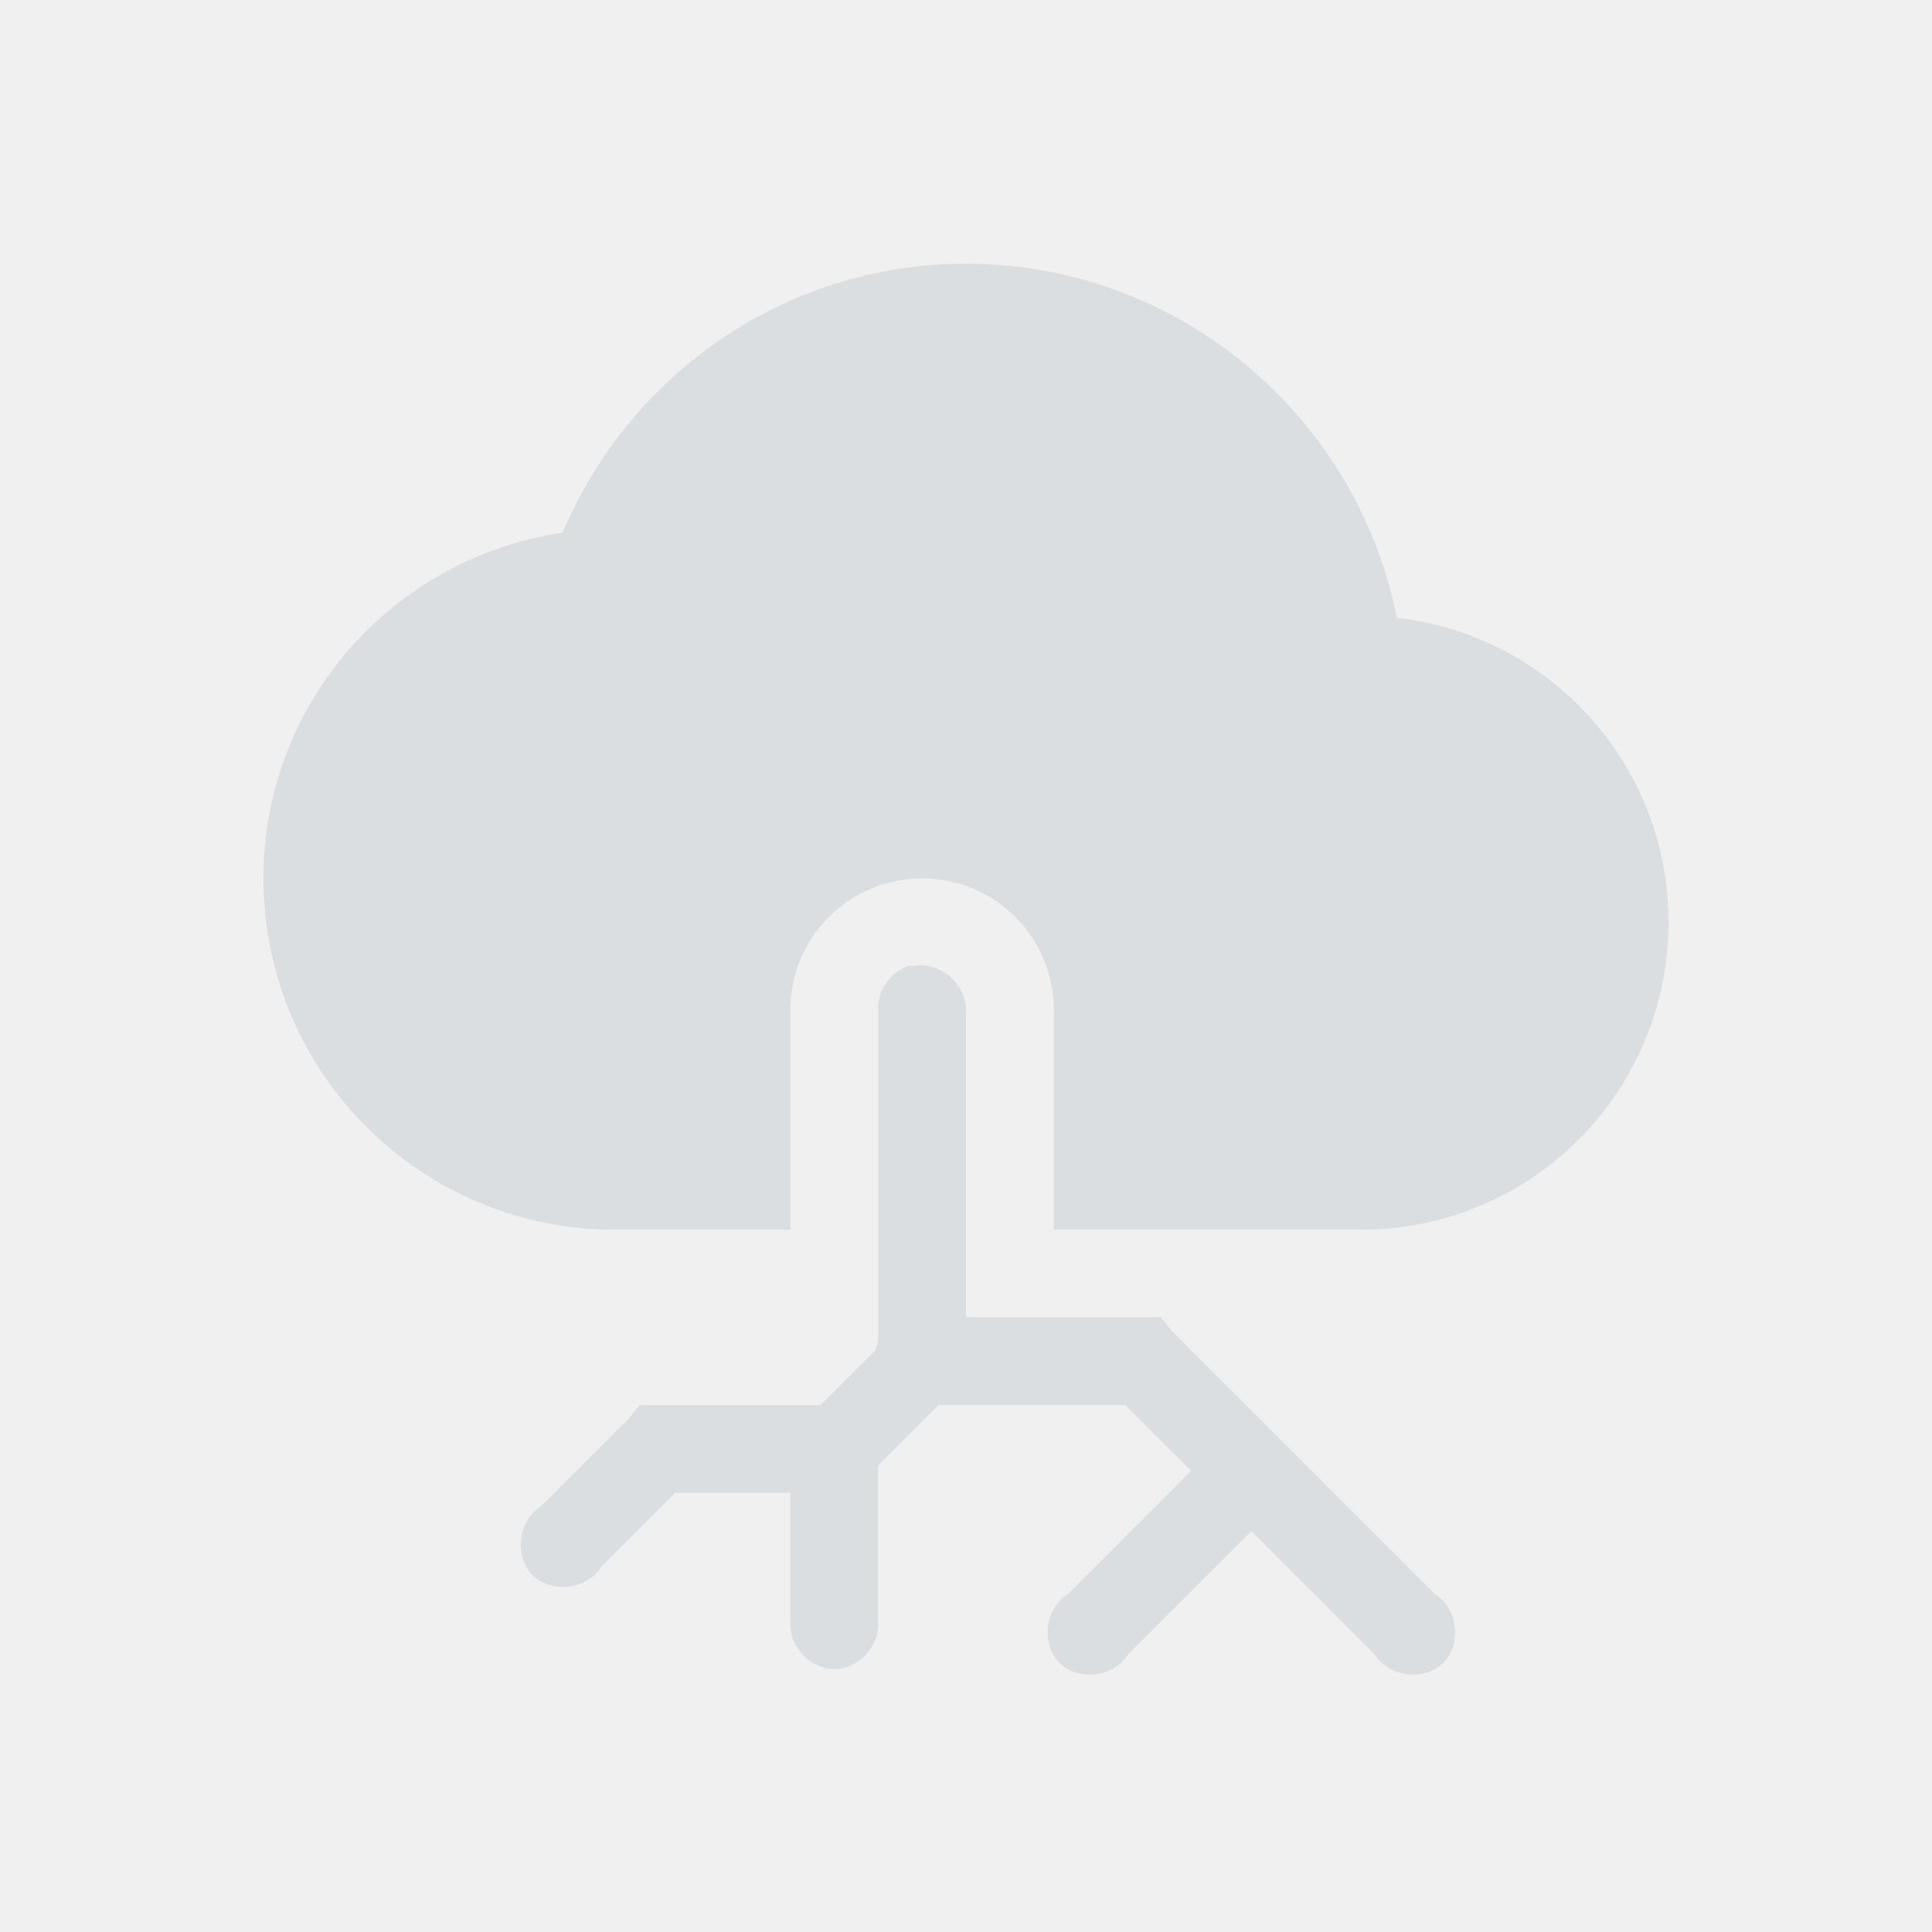
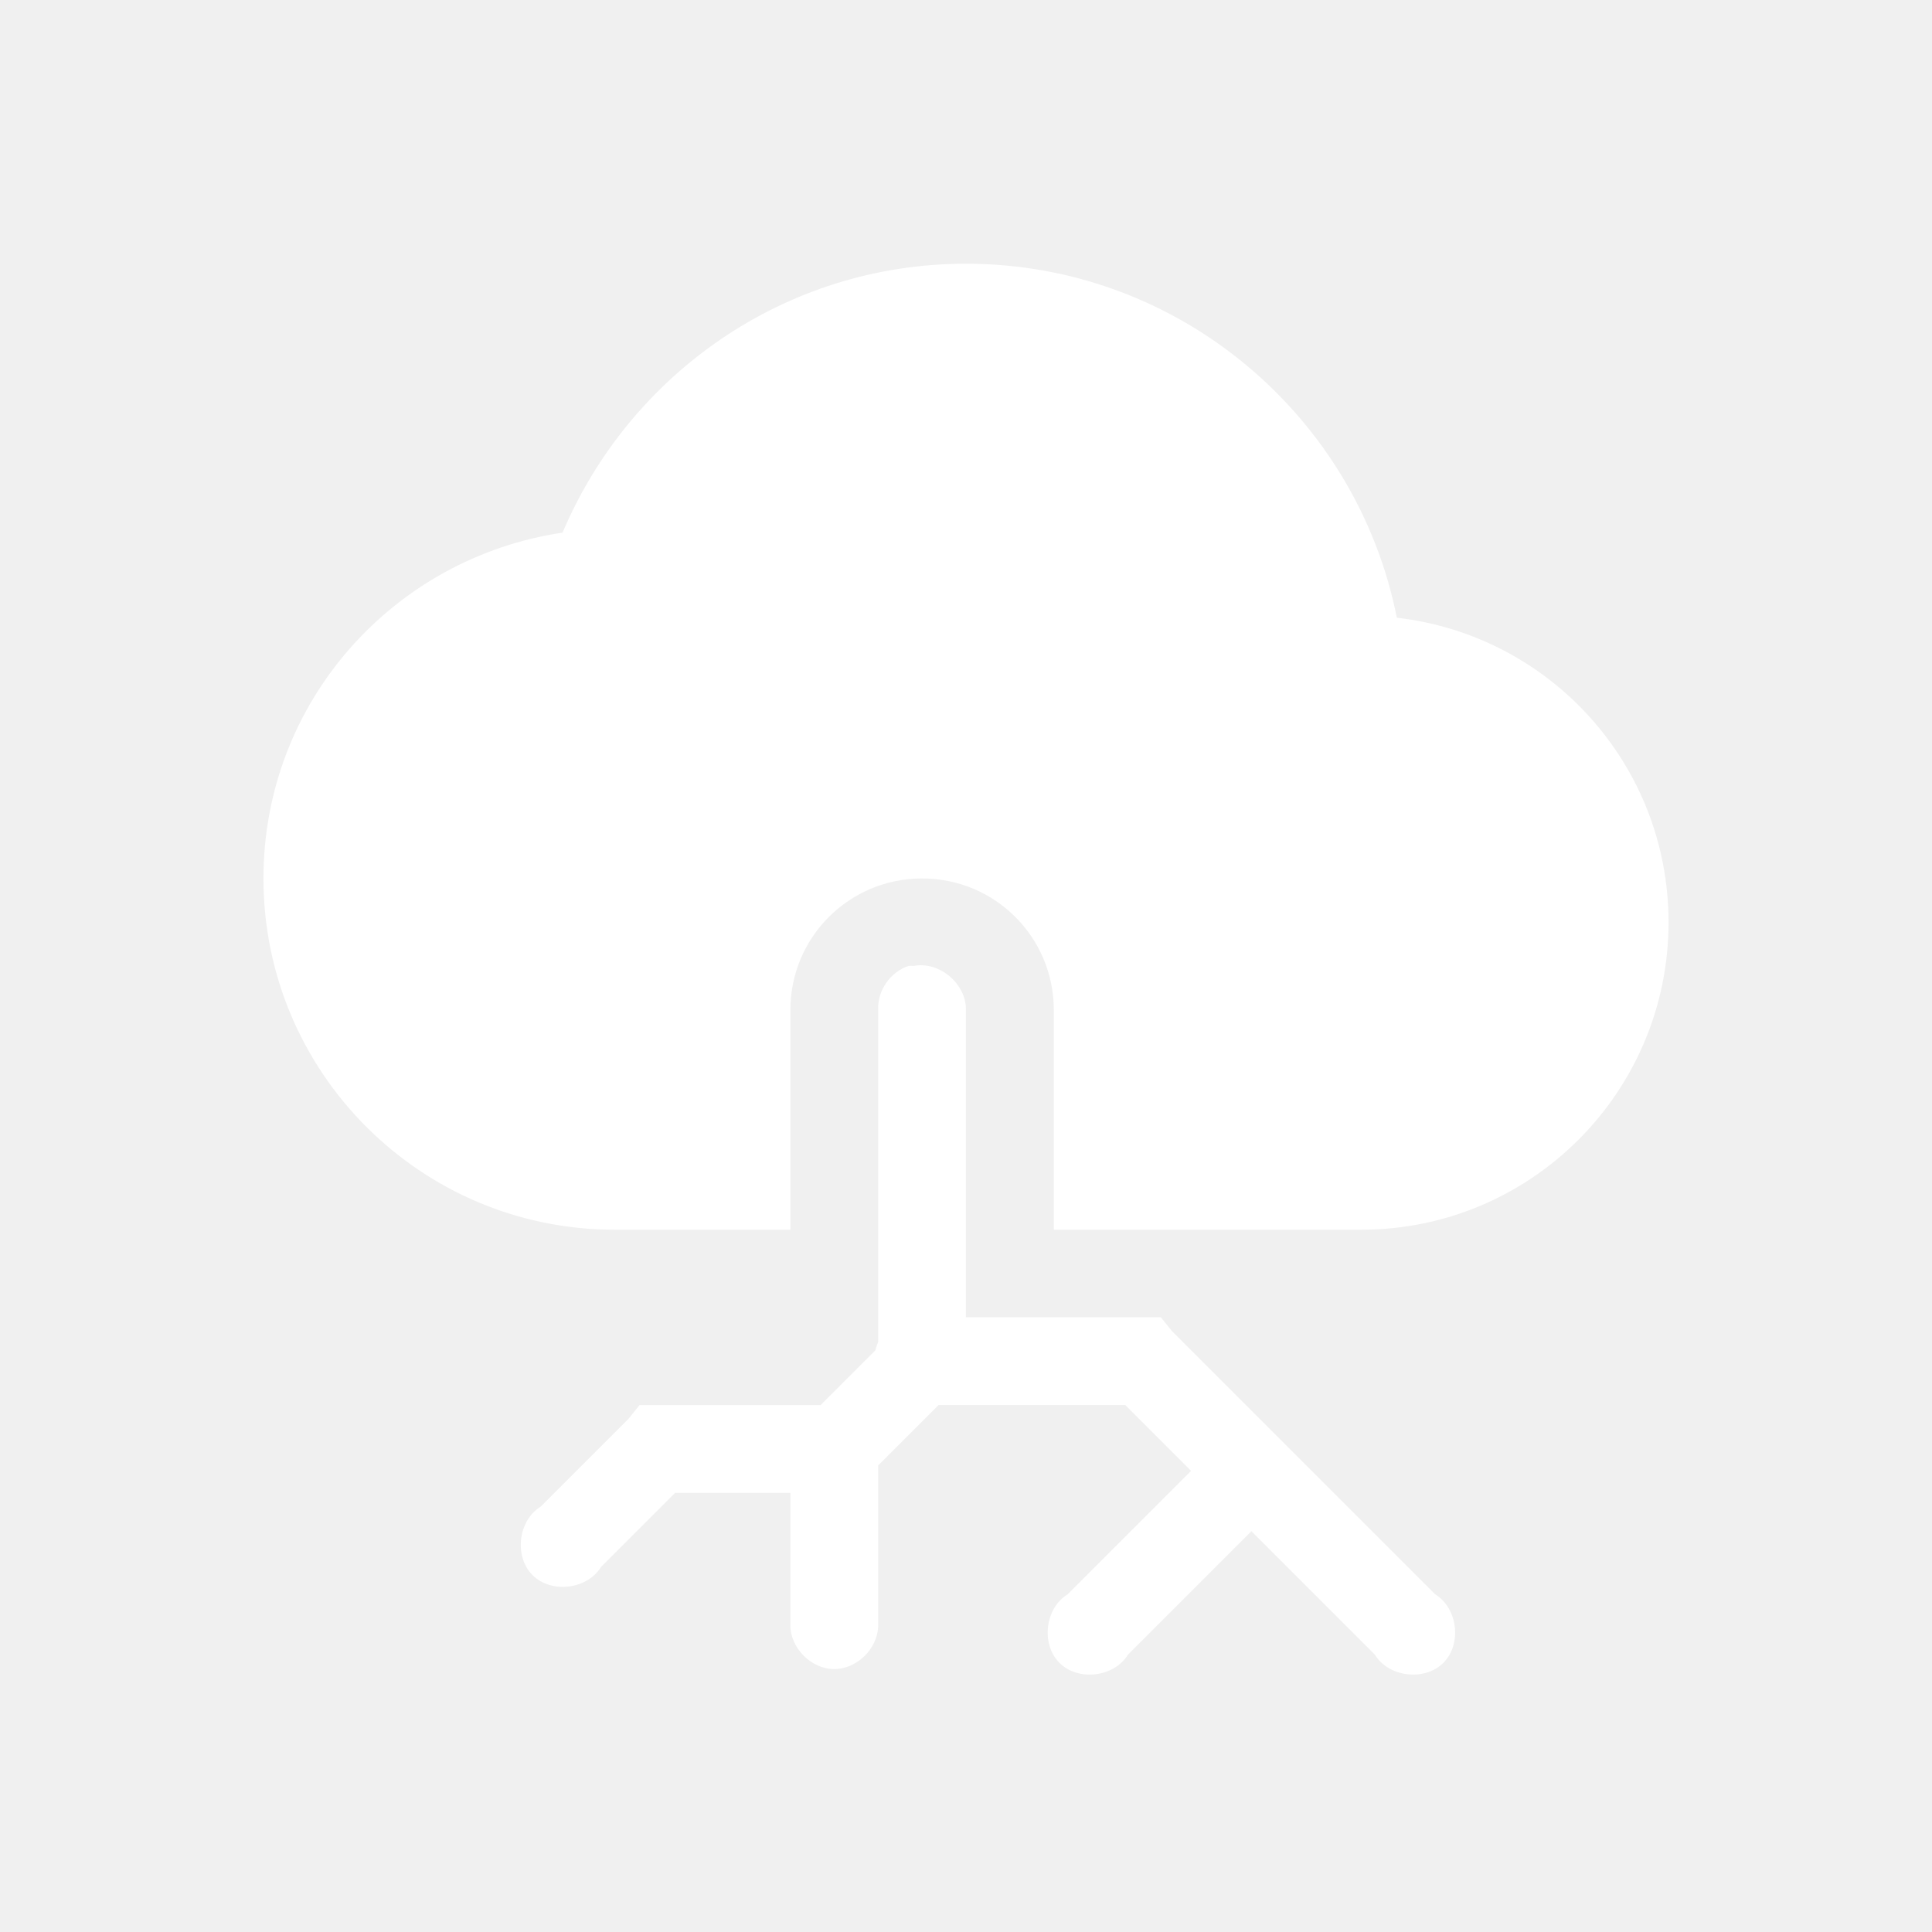
<svg xmlns="http://www.w3.org/2000/svg" xmlns:ns1="http://www.openswatchbook.org/uri/2009/osb" height="22" id="svg6530" version="1.1" viewBox="0 0 22 22" width="22">
  <defs id="defs6532">
    <linearGradient id="linearGradient5606" ns1:paint="solid">
      <stop id="stop5608" offset="0" style="stop-color:#000000;stop-opacity:1;" />
    </linearGradient>
  </defs>
  <g id="layer1" style="display:inline" transform="translate(-129,-705.2899)">
-     <path d="m 140,708.293 c -2.071,0 -3.835,1.268 -4.594,3.062 -1.928,0.287 -3.406,1.93 -3.406,3.938 0,2.209 1.791,4 4,4 l 2,0 0,-2.5 c 0,-0.831 0.669,-1.5 1.5,-1.5 0.831,0 1.5,0.669 1.5,1.5 l 0,2.5 3.5,0 c 1.933,0 3.5,-1.567 3.5,-3.5 0,-1.797 -1.351,-3.269 -3.094,-3.469 -0.455,-2.293 -2.479,-4.031 -4.906,-4.031 z" id="path6162" style="fill:#dbdee0;fill-opacity:1;stroke:none" />
+     <path d="m 140,708.293 c -2.071,0 -3.835,1.268 -4.594,3.062 -1.928,0.287 -3.406,1.93 -3.406,3.938 0,2.209 1.791,4 4,4 l 2,0 0,-2.5 c 0,-0.831 0.669,-1.5 1.5,-1.5 0.831,0 1.5,0.669 1.5,1.5 l 0,2.5 3.5,0 c 1.933,0 3.5,-1.567 3.5,-3.5 0,-1.797 -1.351,-3.269 -3.094,-3.469 -0.455,-2.293 -2.479,-4.031 -4.906,-4.031 z" id="path6162" style="fill:#ffffff;fill-opacity:1;stroke:none" />
    <rect height="22" id="rect7318" style="color:#bebebe;display:inline;overflow:visible;visibility:visible;fill:none;stroke:none;stroke-width:1.781;marker:none;enable-background:new" width="22" x="129" y="705.29" />
-     <path d="m 139.344,716.29 c -0.207,0.068 -0.355,0.283 -0.344,0.5 l 0,3.781 c -0.013,0.03 -0.024,0.061 -0.031,0.094 l -0.625,0.625 -0.031,0 -1.812,0 -0.219,0 -0.125,0.156 -1,1 c -0.257,0.157 -0.306,0.567 -0.093,0.78 0.213,0.213 0.623,0.164 0.78,-0.093 l 0.844,-0.844 1.312,0 0,1.5 c -0.004,0.264 0.236,0.507 0.5,0.507 0.264,0 0.504,-0.243 0.5,-0.507 l 0,-1.812 0.688,-0.688 2.125,0 0.75,0.75 -1.406,1.406 c -0.257,0.157 -0.306,0.567 -0.093,0.78 0.213,0.213 0.623,0.164 0.78,-0.093 l 1.406,-1.406 1.406,1.406 c 0.157,0.257 0.567,0.306 0.78,0.093 0.213,-0.213 0.164,-0.623 -0.093,-0.78 l -3,-3 -0.125,-0.156 -0.219,0 -2,0 0,-3.5 c 0.005,-0.296 -0.303,-0.556 -0.594,-0.5 -0.021,-10e-4 -0.042,-10e-4 -0.062,0 z" id="path7353" style="color:#000000;font-style:normal;font-variant:normal;font-weight:normal;font-stretch:normal;line-height:normal;font-family:Sans;-inkscape-font-specification:Sans;text-indent:0;text-align:start;text-decoration:none;text-decoration-line:none;letter-spacing:normal;word-spacing:normal;text-transform:none;direction:ltr;block-progression:tb;writing-mode:lr-tb;baseline-shift:baseline;text-anchor:start;display:inline;overflow:visible;visibility:visible;fill:#dbdee0;fill-opacity:1;stroke:none;stroke-width:1px;marker:none;enable-background:accumulate" />
+     <path d="m 139.344,716.29 c -0.207,0.068 -0.355,0.283 -0.344,0.5 l 0,3.781 c -0.013,0.03 -0.024,0.061 -0.031,0.094 l -0.625,0.625 -0.031,0 -1.812,0 -0.219,0 -0.125,0.156 -1,1 c -0.257,0.157 -0.306,0.567 -0.093,0.78 0.213,0.213 0.623,0.164 0.78,-0.093 l 0.844,-0.844 1.312,0 0,1.5 c -0.004,0.264 0.236,0.507 0.5,0.507 0.264,0 0.504,-0.243 0.5,-0.507 l 0,-1.812 0.688,-0.688 2.125,0 0.75,0.75 -1.406,1.406 c -0.257,0.157 -0.306,0.567 -0.093,0.78 0.213,0.213 0.623,0.164 0.78,-0.093 l 1.406,-1.406 1.406,1.406 c 0.157,0.257 0.567,0.306 0.78,0.093 0.213,-0.213 0.164,-0.623 -0.093,-0.78 l -3,-3 -0.125,-0.156 -0.219,0 -2,0 0,-3.5 c 0.005,-0.296 -0.303,-0.556 -0.594,-0.5 -0.021,-10e-4 -0.042,-10e-4 -0.062,0 z" id="path7353" style="color:#000000;font-style:normal;font-variant:normal;font-weight:normal;font-stretch:normal;line-height:normal;font-family:Sans;-inkscape-font-specification:Sans;text-indent:0;text-align:start;text-decoration:none;text-decoration-line:none;letter-spacing:normal;word-spacing:normal;text-transform:none;direction:ltr;block-progression:tb;writing-mode:lr-tb;baseline-shift:baseline;text-anchor:start;display:inline;overflow:visible;visibility:visible;fill:#ffffff;fill-opacity:1;stroke:none;stroke-width:1px;marker:none;enable-background:accumulate" />
  </g>
  <g id="layer2" transform="translate(-129,-252.9278)" />
</svg>
